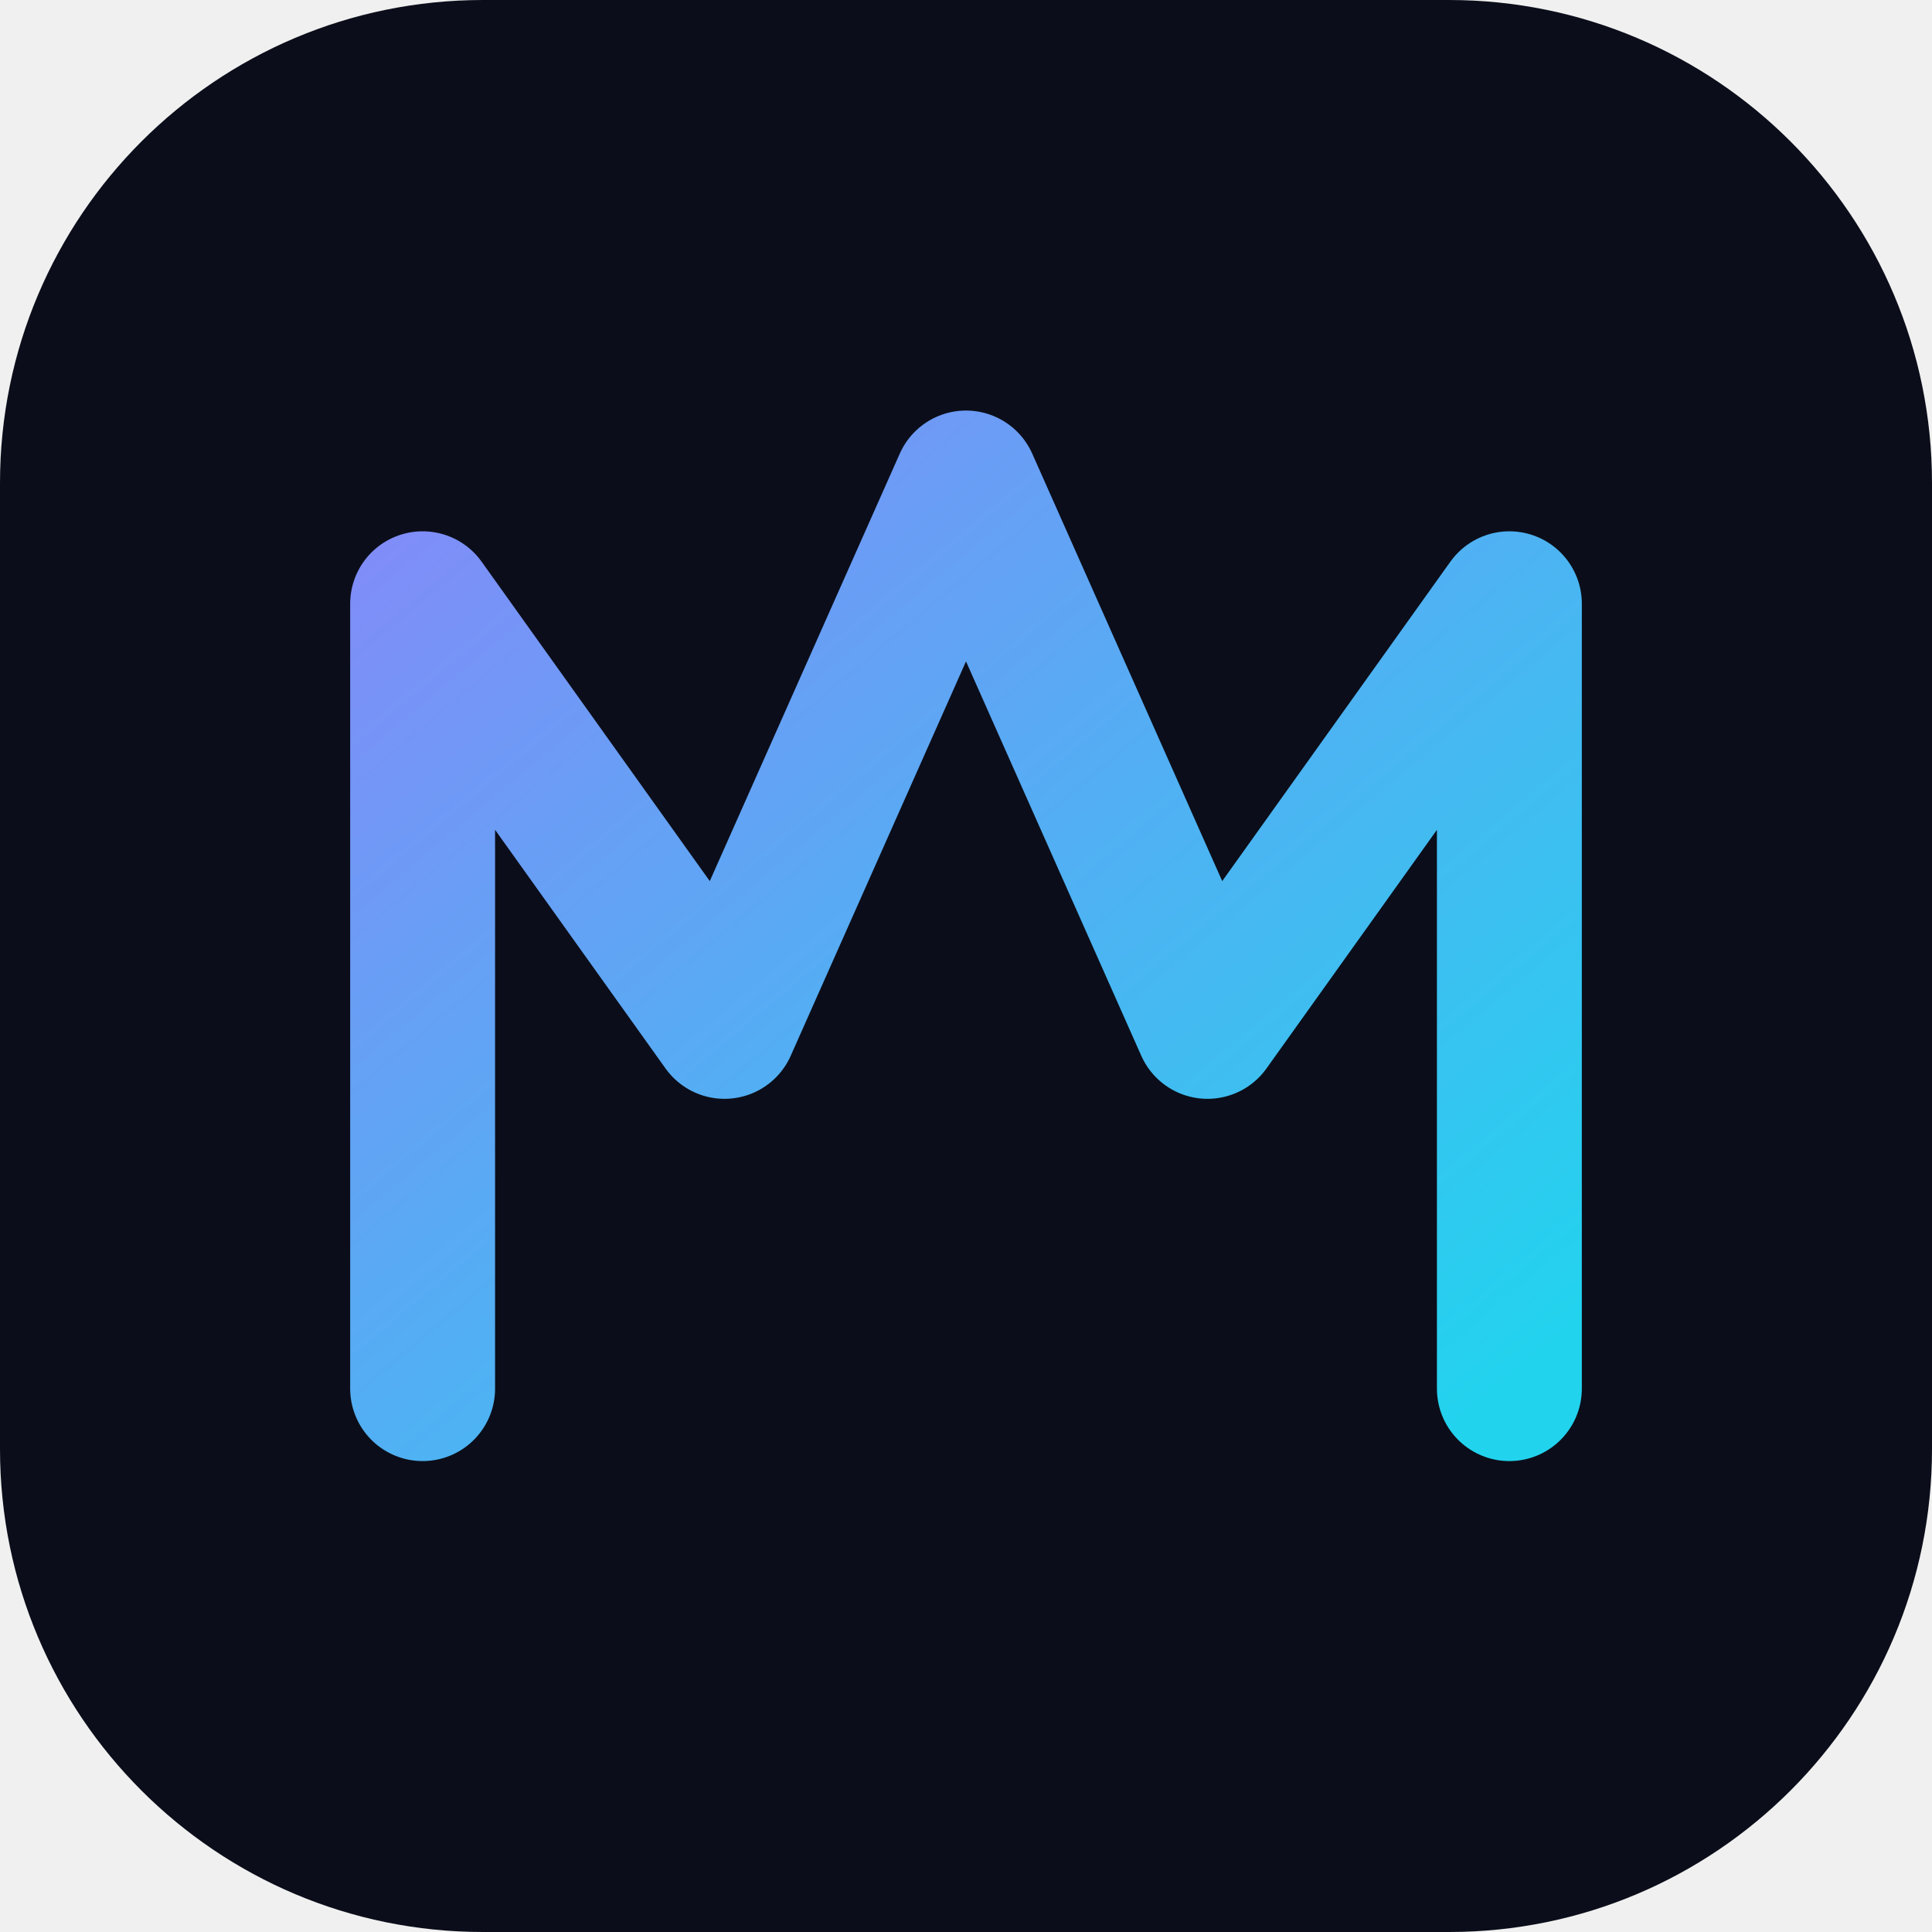
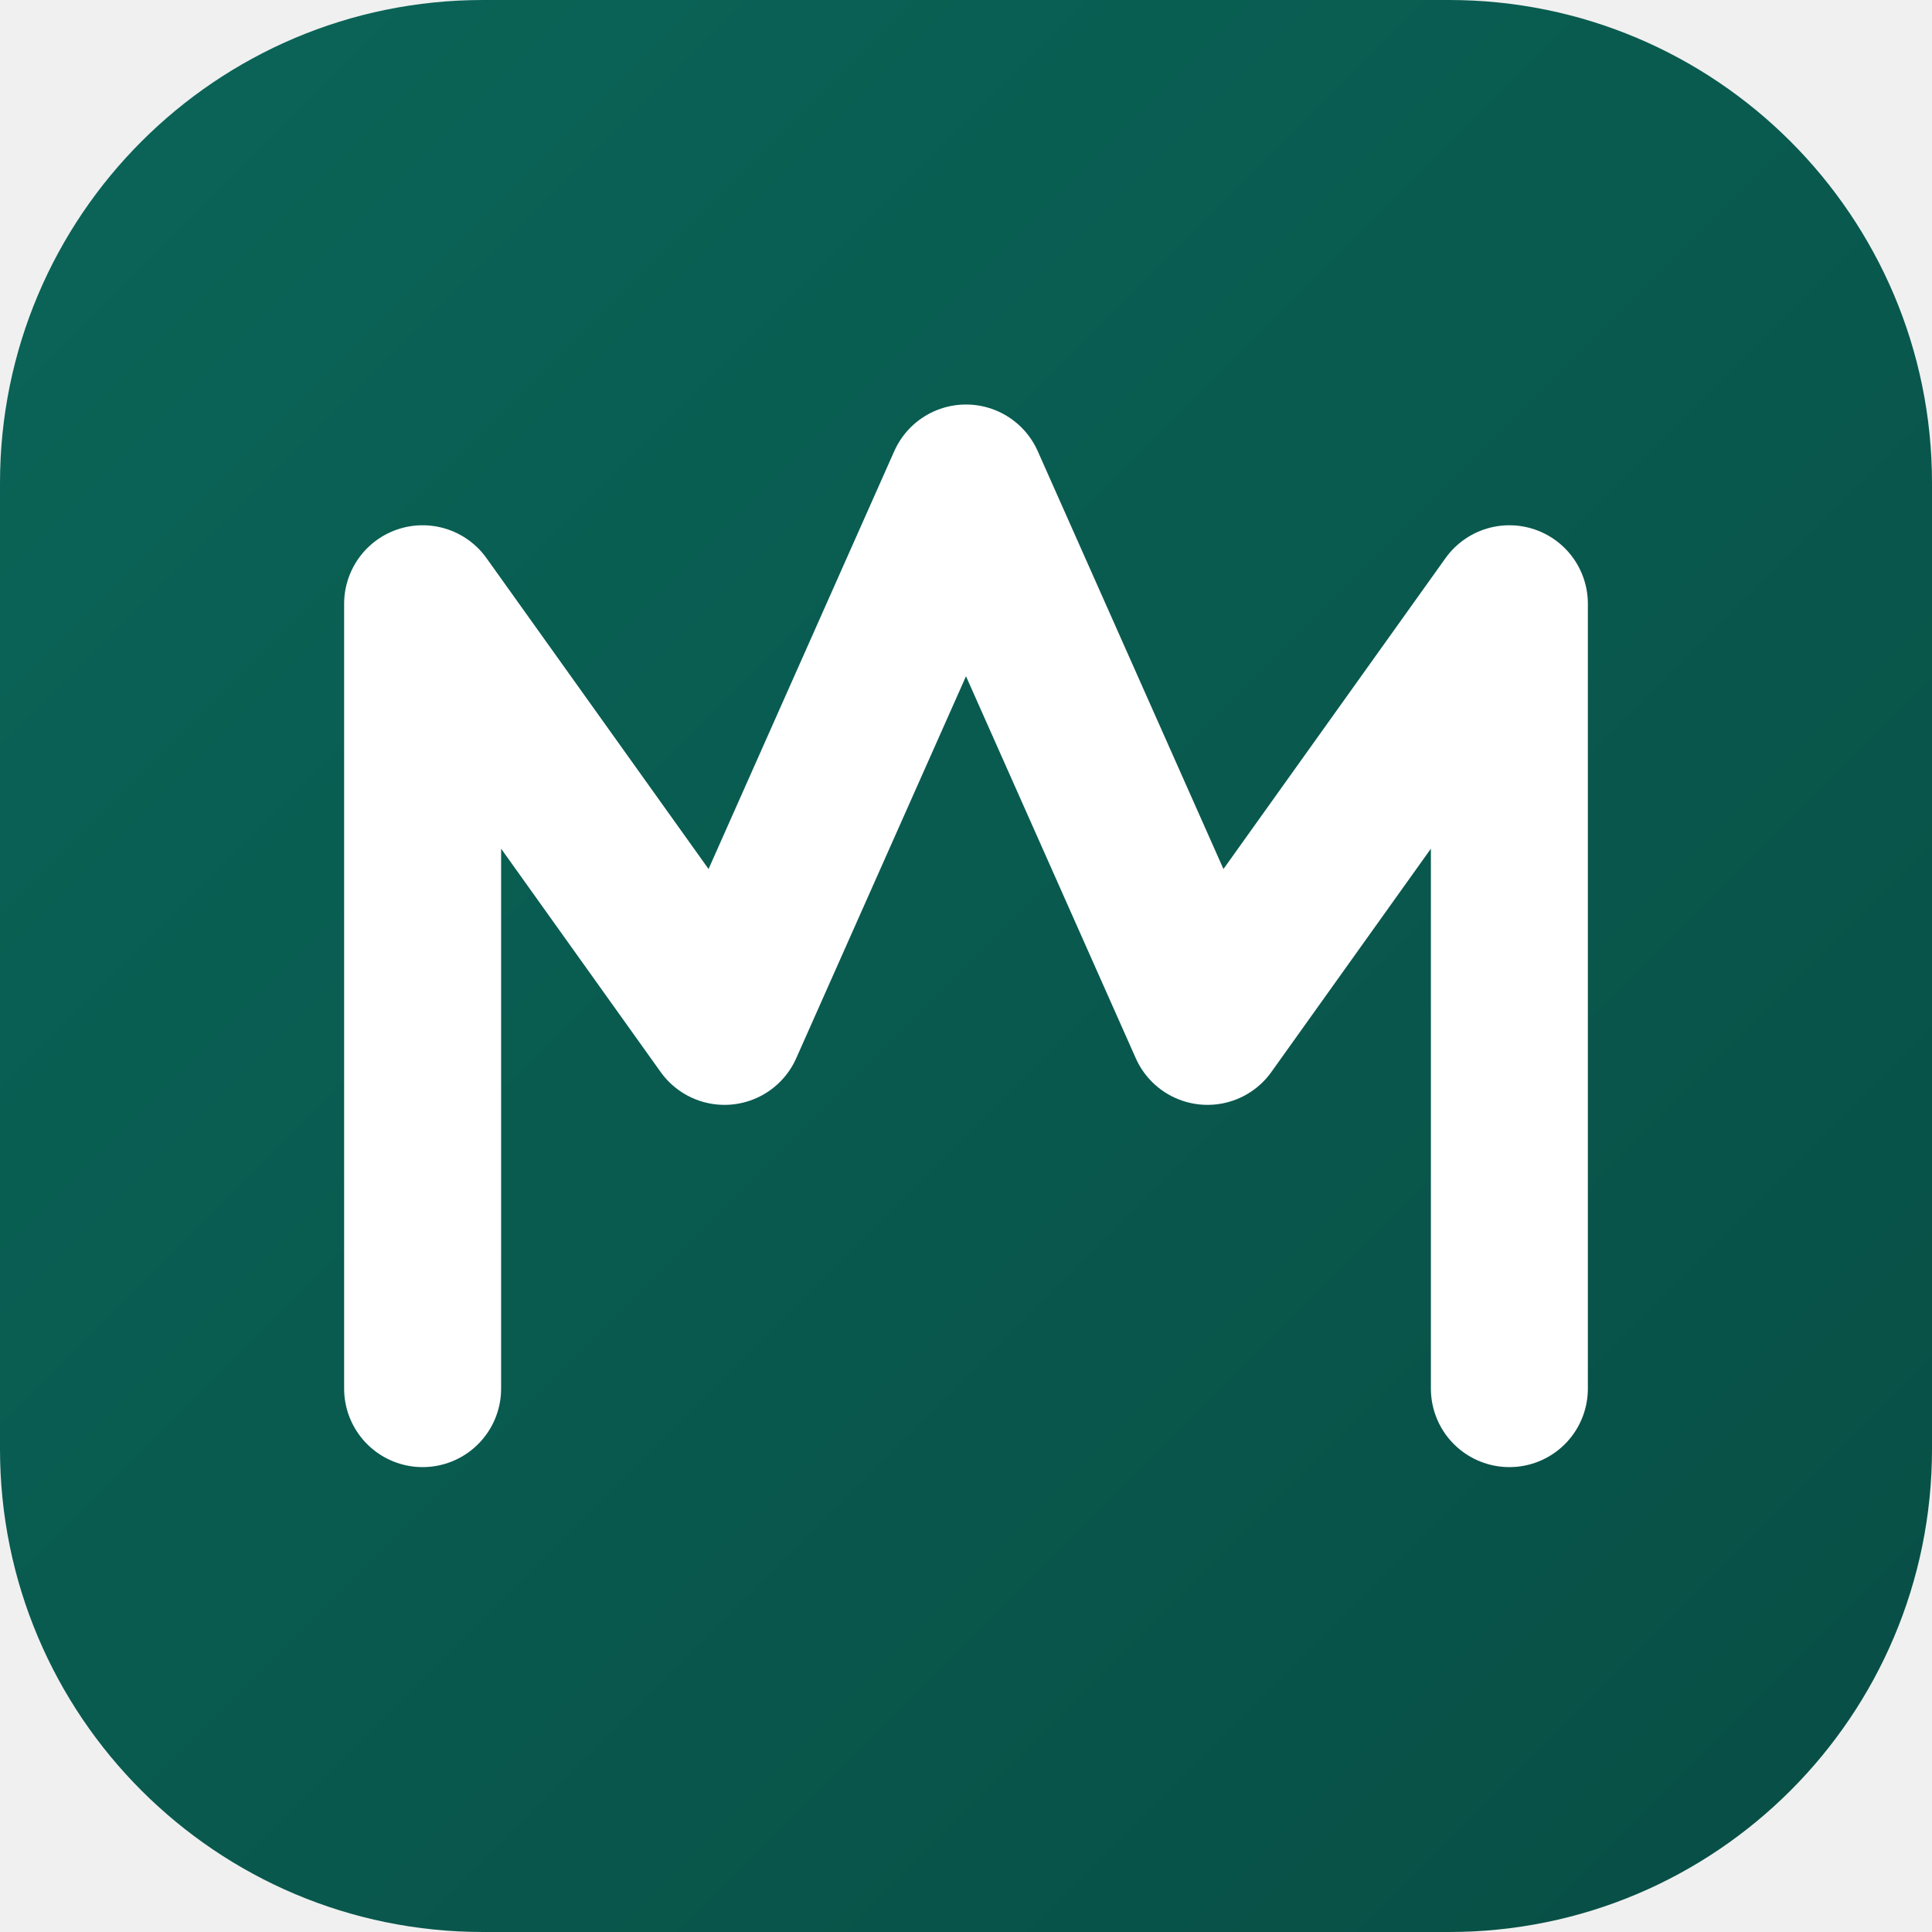
<svg xmlns="http://www.w3.org/2000/svg" viewBox="0 0 32 32">
  <defs>
    <linearGradient id="g" x1="0" y1="0" x2="1" y2="1">
-       <stop offset="0" stop-color="#818cf8" />
-       <stop offset="1" stop-color="#22d3ee" />
+       <stop offset="0" stop-color="#0A6558" />
+       <stop offset="1" stop-color="#084E45" />
    </linearGradient>
  </defs>
-   <rect width="32" height="32" rx="8" fill="#0b0e1a" />
-   <path d="M7 23V10l5 7 4-9 4 9 5-7v13" fill="none" stroke="url(#g)" stroke-width="2.4" stroke-linecap="round" stroke-linejoin="round" />
+   <rect width="32" height="32" rx="8" fill="url(#g)" />
+   <path d="M7 23V10l5 7 4-9 4 9 5-7v13" fill="none" stroke="#FFFFFF" stroke-width="2.6" stroke-linecap="round" stroke-linejoin="round" />
</svg>
